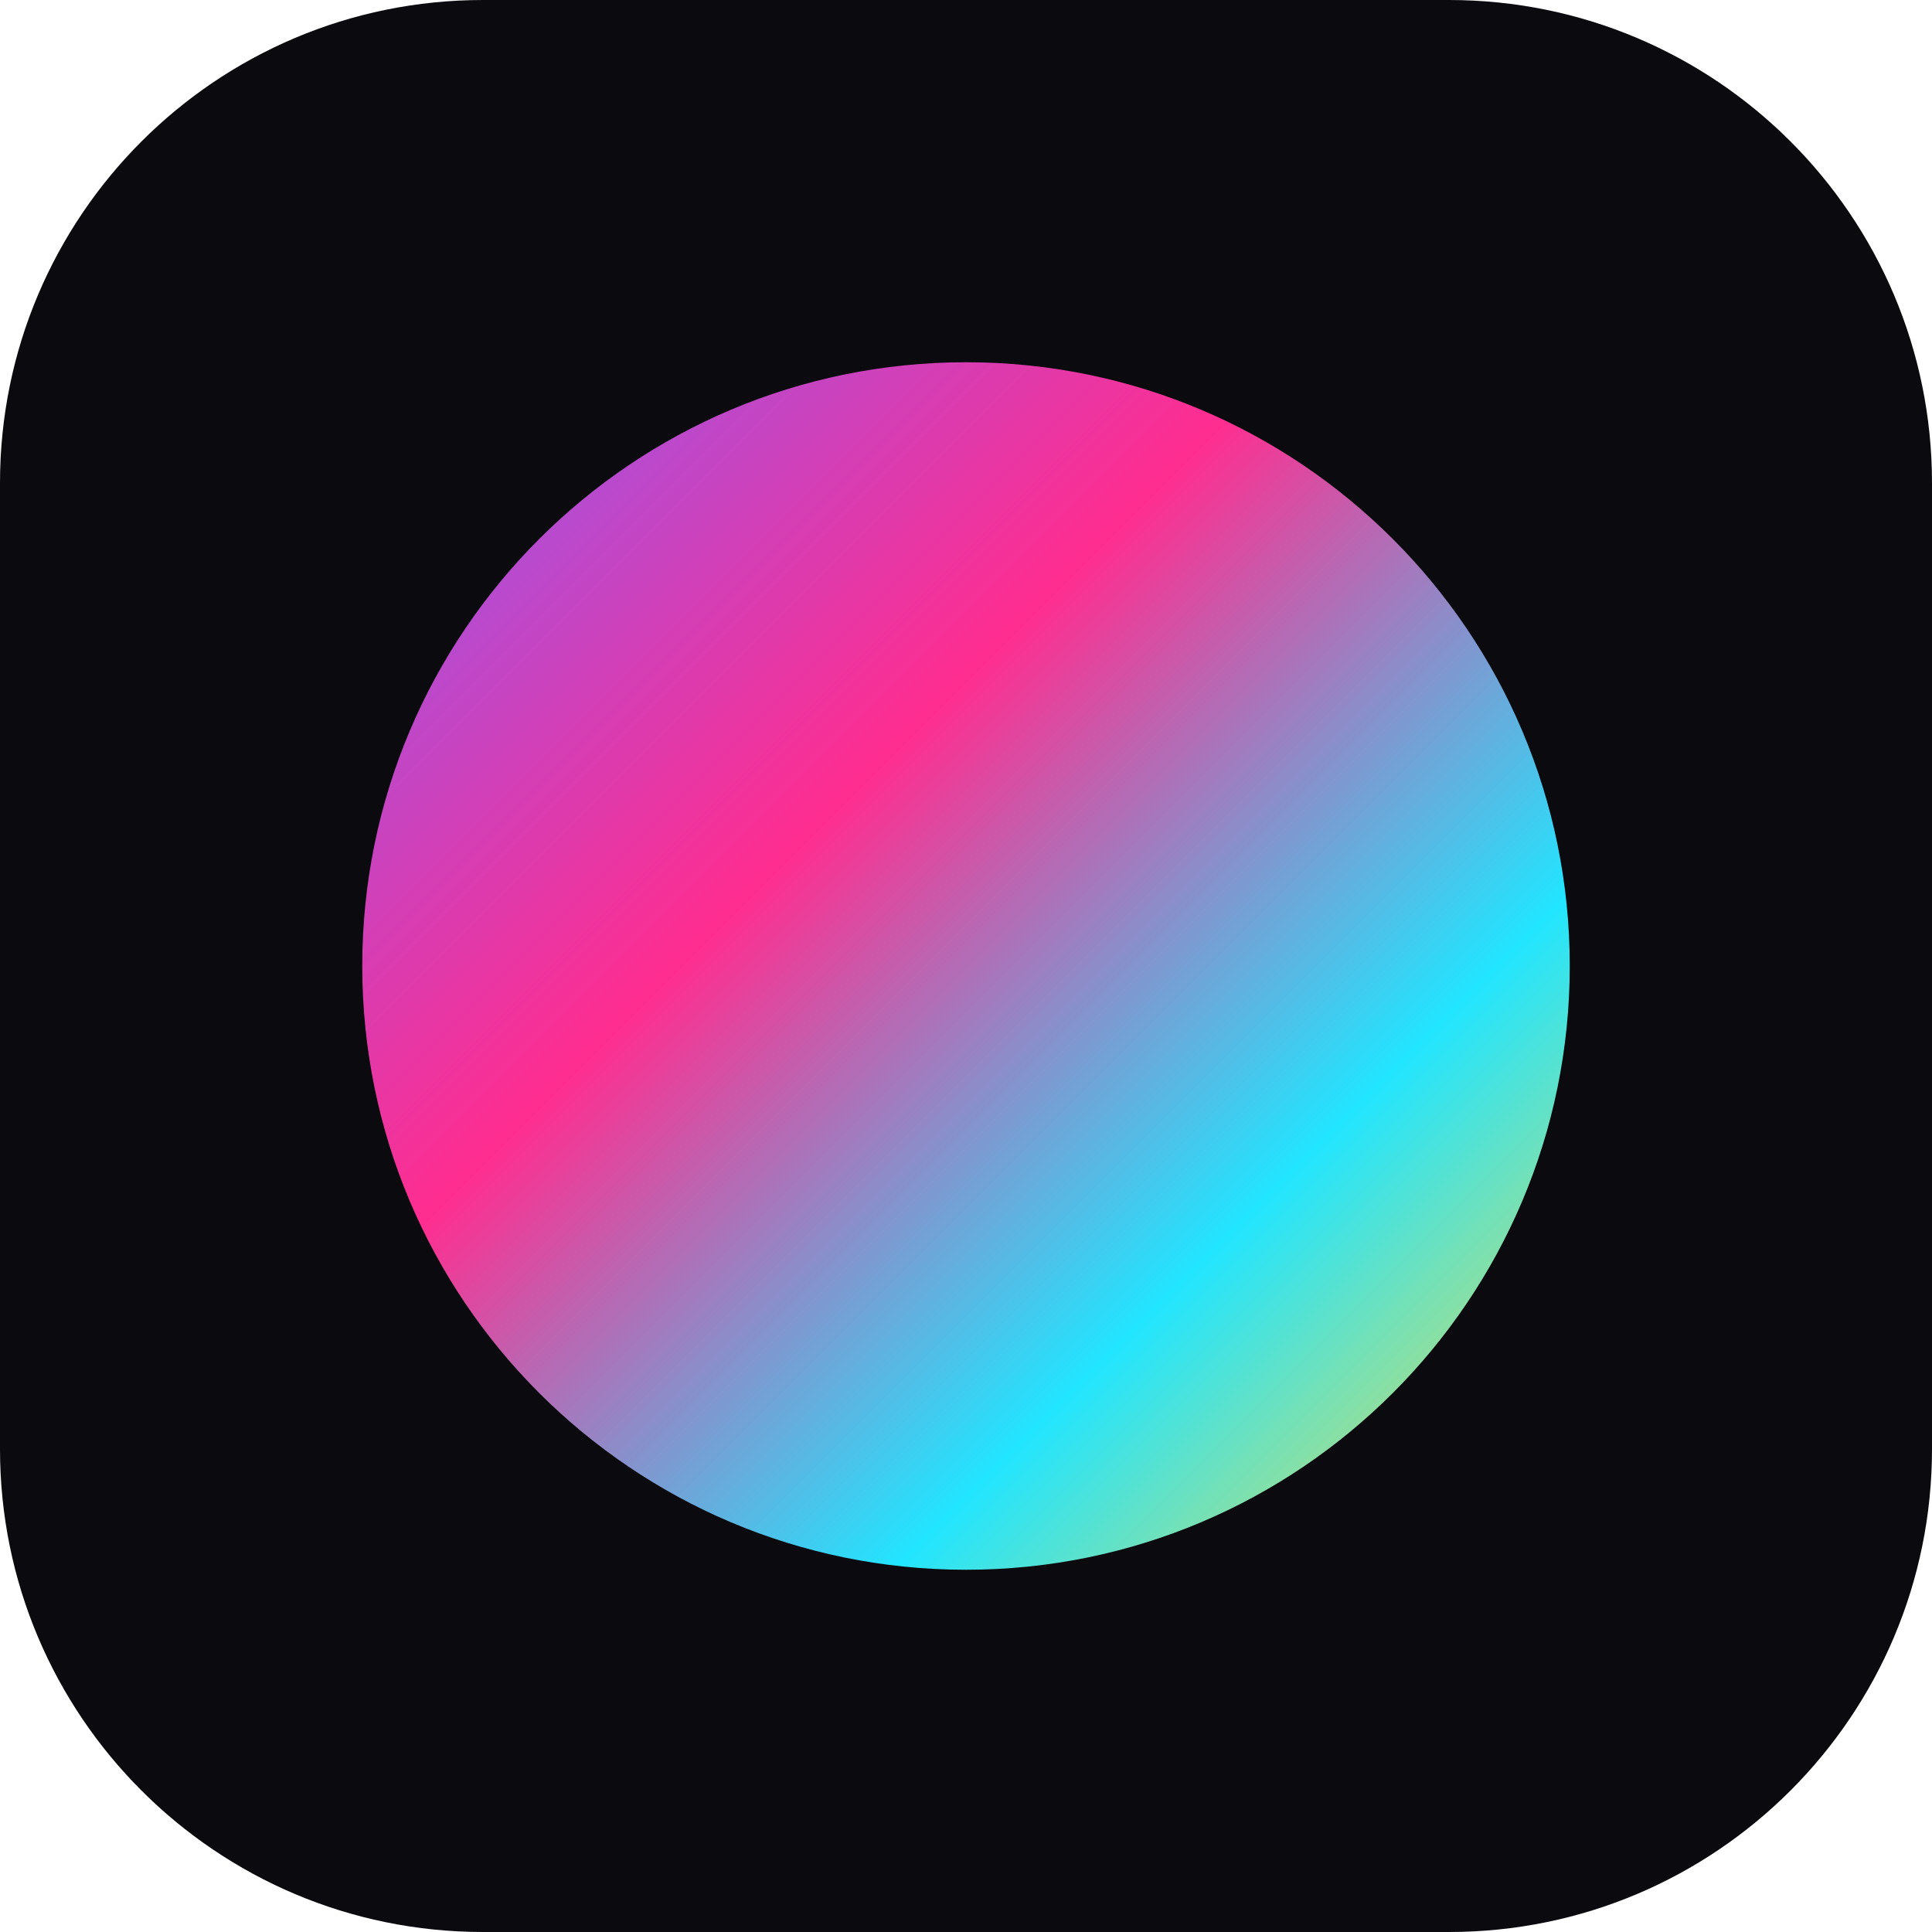
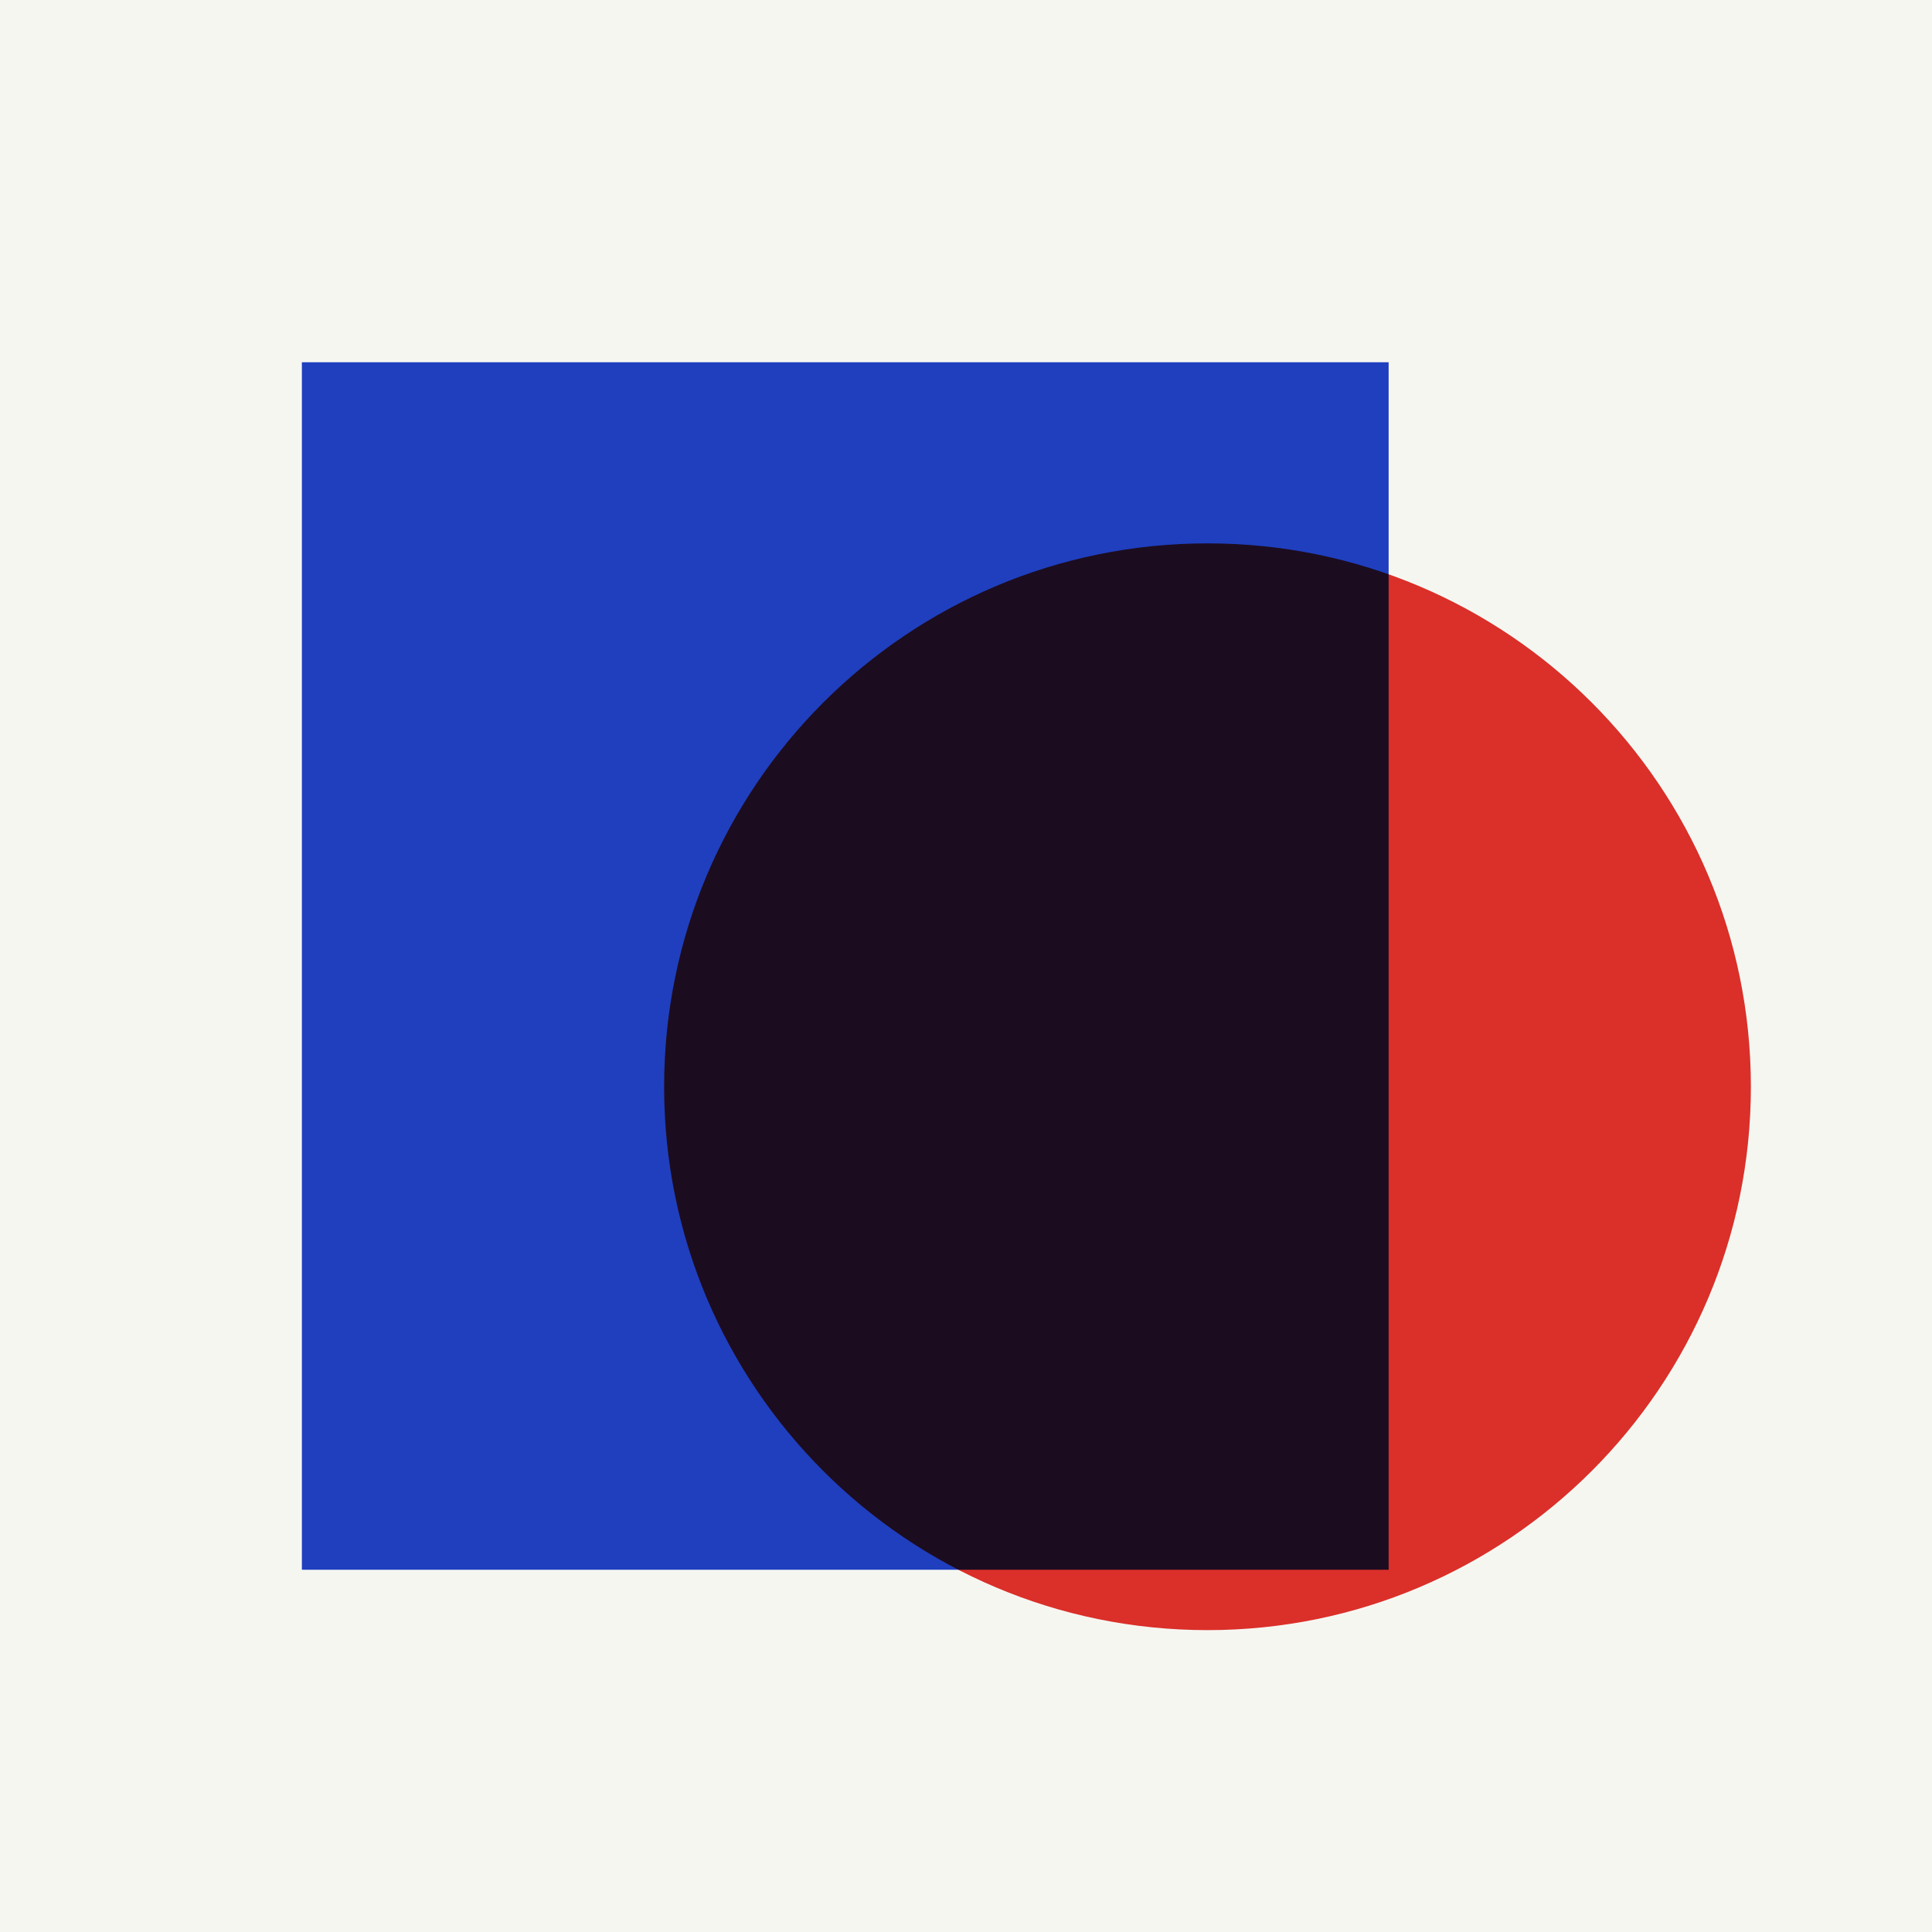
<svg xmlns="http://www.w3.org/2000/svg" viewBox="0 0 64 64">
-   <defs>
-     <linearGradient id="g" x1="0%" y1="0%" x2="100%" y2="100%">
-       <stop offset="0%" stop-color="#8b5cf6" />
-       <stop offset="38%" stop-color="#ff2d8f" />
-       <stop offset="72%" stop-color="#22e5ff" />
-       <stop offset="100%" stop-color="#ffd93d" />
-     </linearGradient>
-   </defs>
-   <rect width="64" height="64" rx="16" fill="#0a0a0f" />
-   <circle cx="32" cy="32" r="20" fill="url(#g)" />
+   <rect width="64" height="64" fill="#f6f6f1" />
+   <rect x="10" y="12" width="36" height="40" fill="#1f3fbf" />
+   <circle cx="40" cy="36" r="18" fill="#e3312b" style="mix-blend-mode:multiply" />
</svg>
